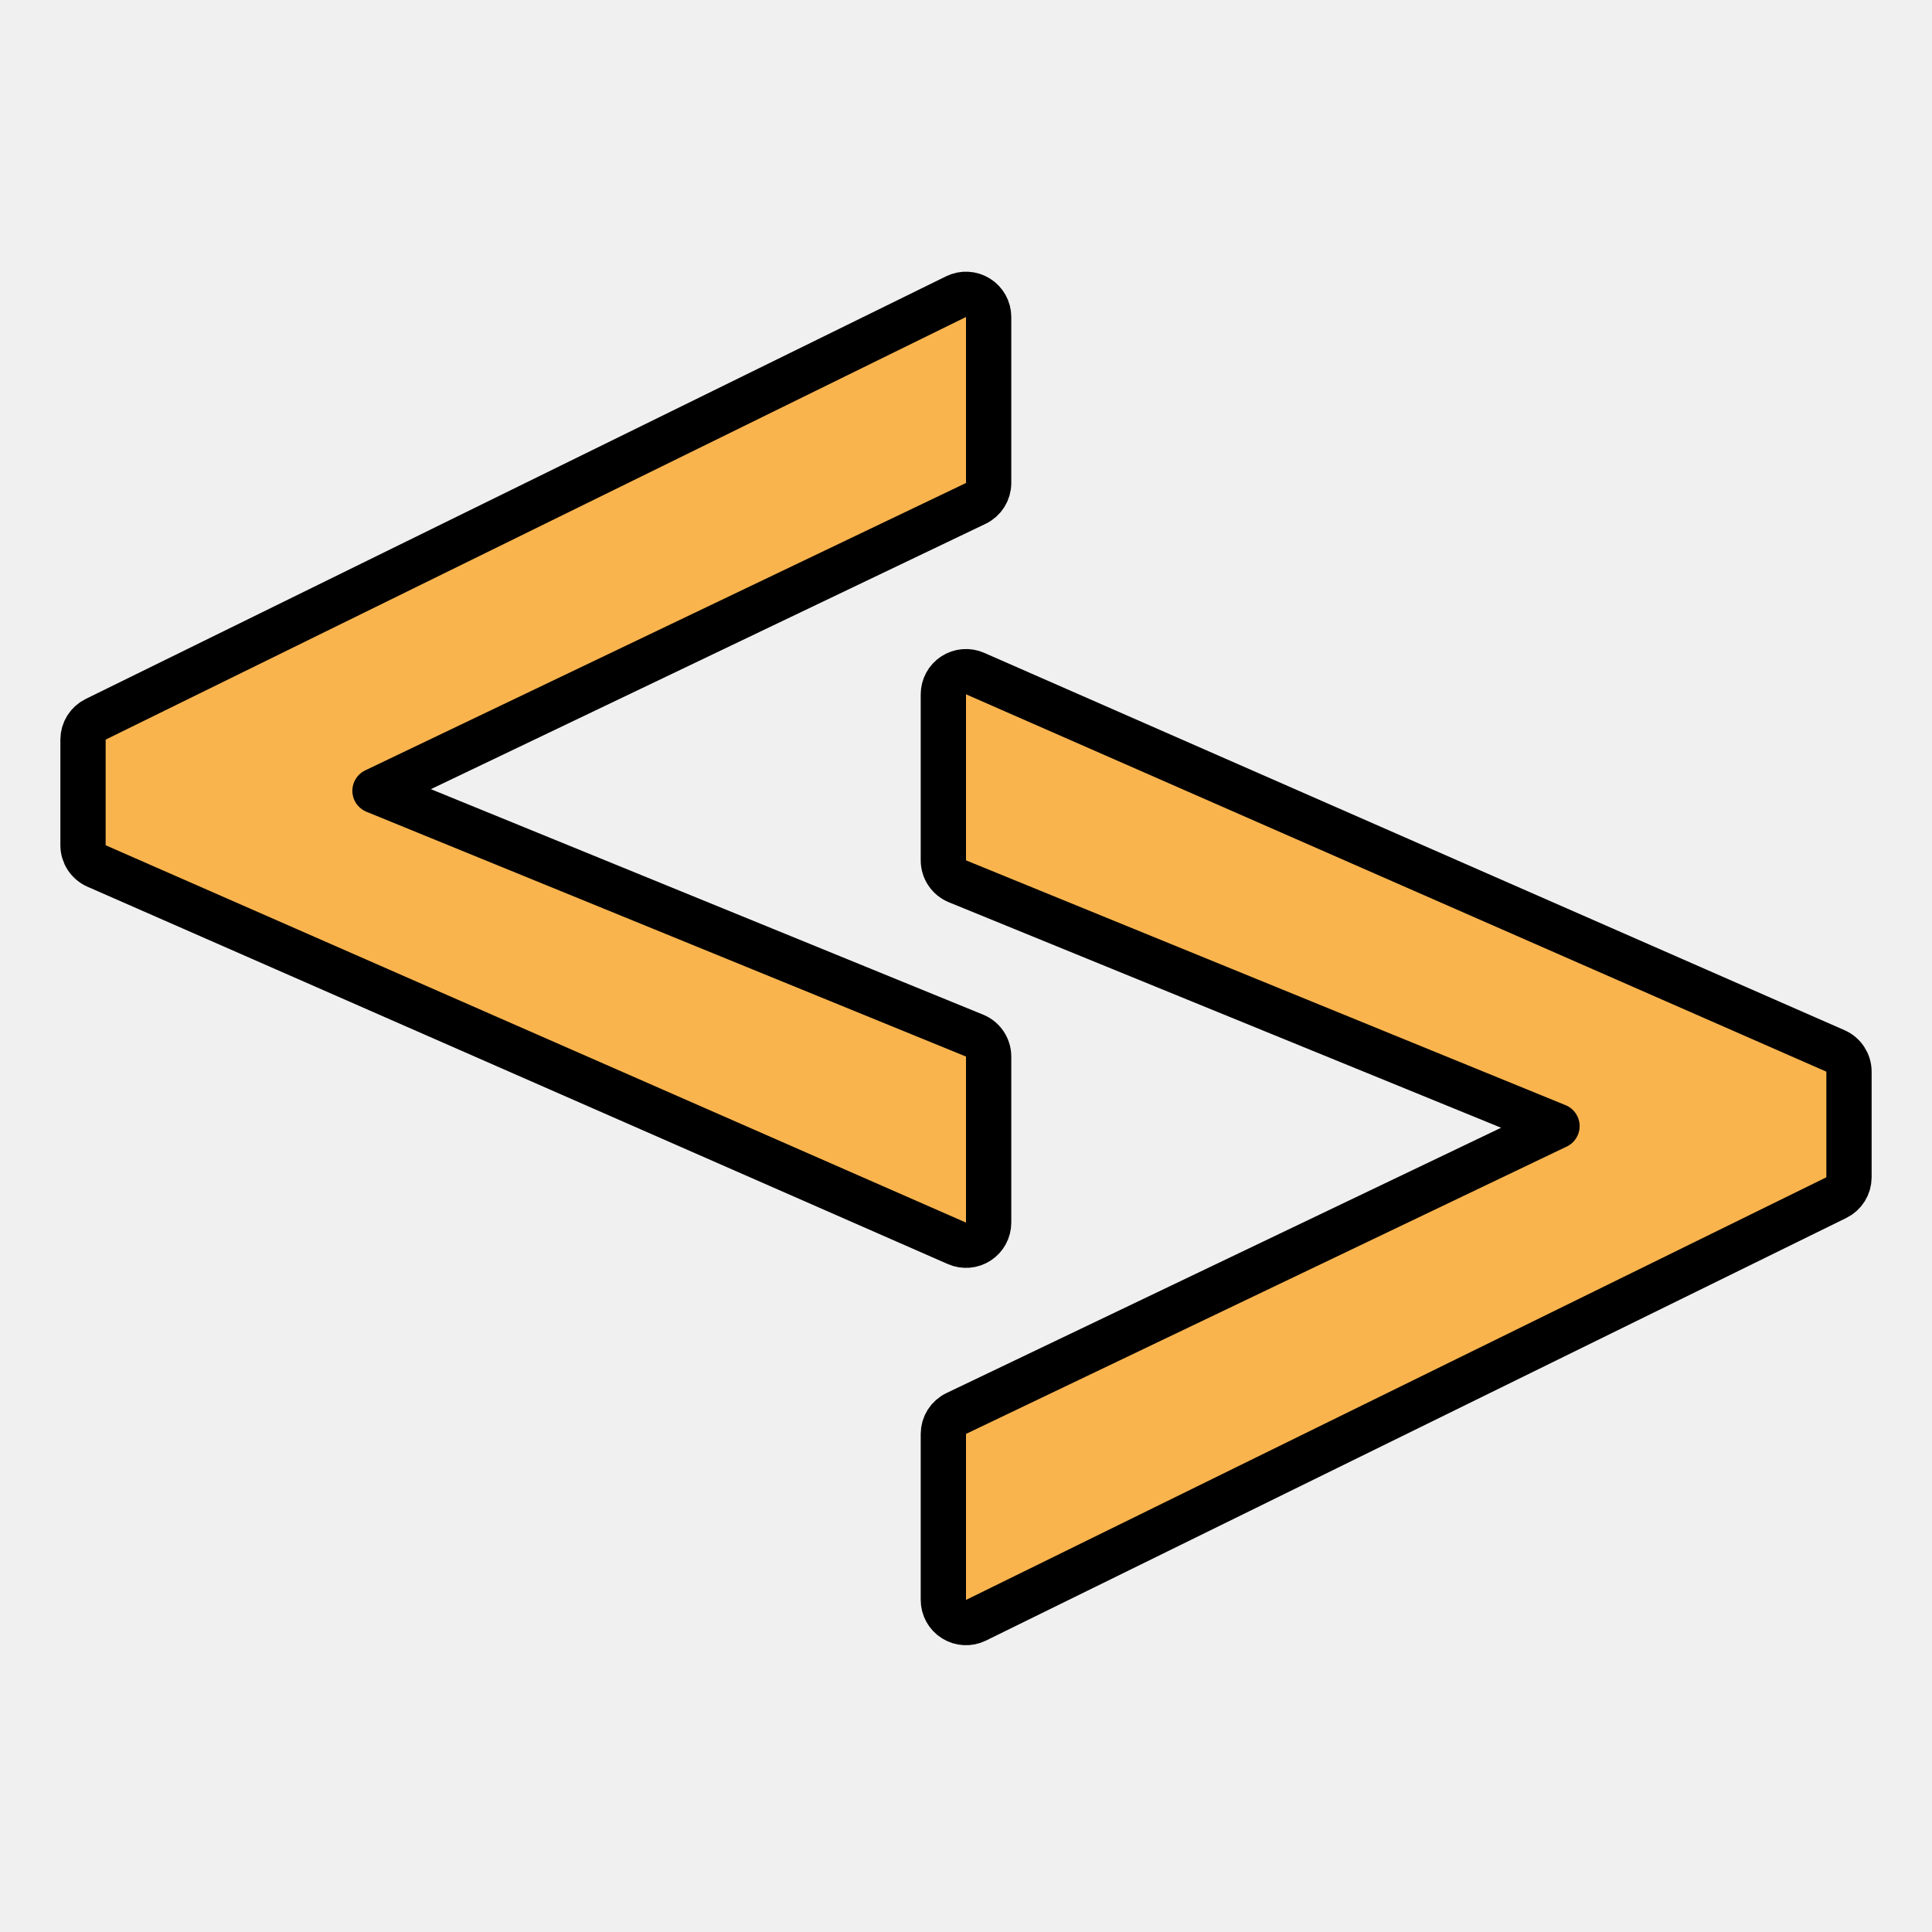
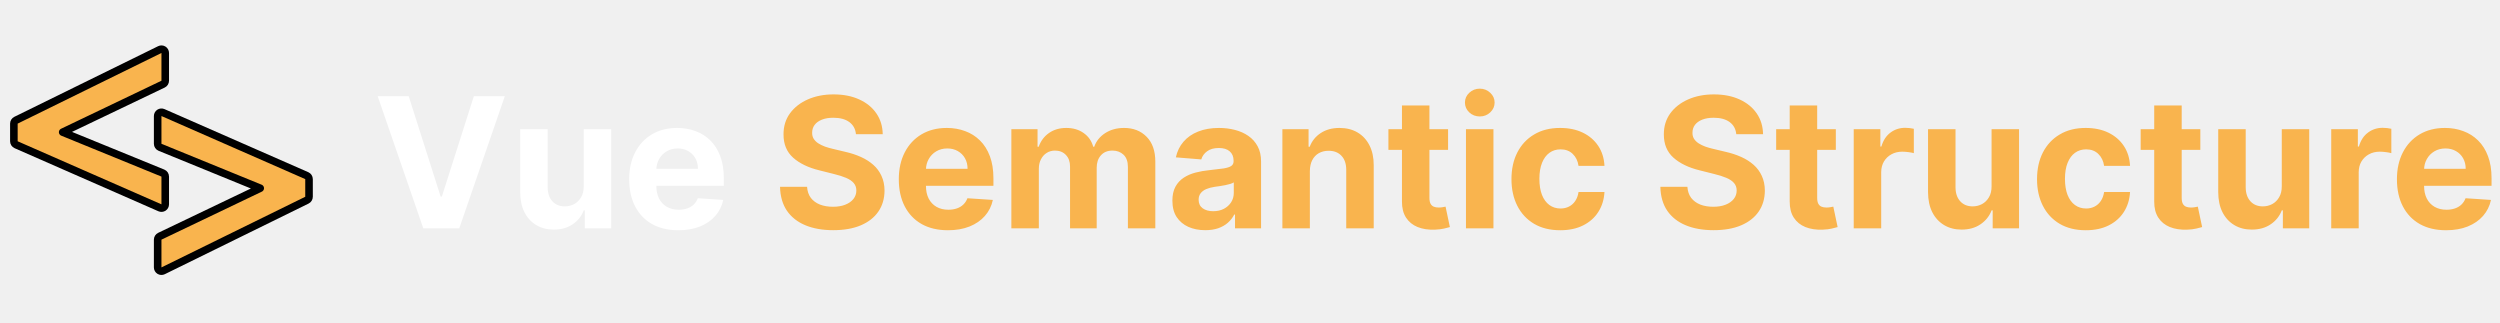
- <svg xmlns="http://www.w3.org/2000/svg" width="128" height="128" viewBox="0 0 128 128" fill="none">
+ <svg xmlns="http://www.w3.org/2000/svg" width="991" height="128" viewBox="0 0 991 128" fill="none">
  <path d="M64.567 68.611C65.131 68.842 65.5 69.391 65.5 70V81C65.5 81.507 65.244 81.979 64.82 82.256C64.397 82.533 63.861 82.577 63.398 82.374L6.398 57.374C5.852 57.135 5.5 56.595 5.5 56L5.5 49C5.501 48.428 5.826 47.906 6.339 47.654L63.339 19.654C63.804 19.425 64.353 19.453 64.793 19.727C65.233 20.001 65.5 20.482 65.5 21V32C65.5 32.578 65.168 33.104 64.647 33.353L24.845 52.392L64.567 68.611Z" fill="#F9B44E" stroke="black" stroke-width="3" stroke-linejoin="round" />
  <path d="M63.433 58.389C62.869 58.158 62.5 57.609 62.5 57V46C62.5 45.493 62.756 45.021 63.18 44.744C63.603 44.467 64.139 44.423 64.603 44.626L121.602 69.626C122.148 69.865 122.5 70.405 122.5 71L122.5 78C122.499 78.572 122.174 79.094 121.661 79.346L64.661 107.346C64.196 107.575 63.647 107.547 63.207 107.273C62.767 106.999 62.5 106.518 62.5 106V95C62.5 94.422 62.832 93.896 63.353 93.647L103.155 74.608L63.433 58.389Z" fill="#F9B44E" stroke="black" stroke-width="3" stroke-linejoin="round" />
+   <path d="M162.011 38.136L174.668 77.921H175.153L187.835 38.136H200.108L182.057 90.5H167.79L149.713 38.136H162.011ZM231.391 73.778V51.227H242.283V90.5H231.825V83.367H231.416C230.53 85.668 229.055 87.517 226.993 88.915C224.947 90.312 222.45 91.011 219.501 91.011C216.876 91.011 214.567 90.415 212.572 89.222C210.578 88.028 209.018 86.332 207.893 84.133C206.786 81.935 206.223 79.301 206.206 76.233V51.227H217.098V74.29C217.115 76.608 217.737 78.44 218.964 79.787C220.192 81.133 221.837 81.807 223.899 81.807C225.212 81.807 226.439 81.508 227.581 80.912C228.723 80.298 229.643 79.395 230.342 78.202C231.058 77.008 231.408 75.534 231.391 73.778ZM268.893 91.267C264.853 91.267 261.376 90.449 258.461 88.812C255.563 87.159 253.33 84.824 251.762 81.807C250.194 78.773 249.41 75.185 249.41 71.043C249.41 67.003 250.194 63.457 251.762 60.406C253.33 57.355 255.538 54.977 258.384 53.273C261.248 51.568 264.606 50.716 268.458 50.716C271.049 50.716 273.461 51.133 275.694 51.969C277.944 52.787 279.904 54.023 281.575 55.676C283.262 57.33 284.575 59.409 285.512 61.915C286.45 64.403 286.918 67.318 286.918 70.659V73.651H253.756V66.901H276.665C276.665 65.332 276.325 63.943 275.643 62.733C274.961 61.523 274.015 60.577 272.805 59.895C271.612 59.196 270.222 58.847 268.637 58.847C266.984 58.847 265.518 59.23 264.239 59.997C262.978 60.747 261.989 61.761 261.273 63.04C260.558 64.301 260.191 65.707 260.174 67.258V73.676C260.174 75.619 260.532 77.298 261.248 78.713C261.981 80.128 263.012 81.219 264.342 81.986C265.671 82.753 267.248 83.136 269.072 83.136C270.282 83.136 271.39 82.966 272.396 82.625C273.401 82.284 274.262 81.773 274.978 81.091C275.694 80.409 276.239 79.574 276.614 78.585L286.688 79.25C286.177 81.671 285.129 83.784 283.543 85.591C281.975 87.381 279.947 88.778 277.458 89.784C274.987 90.773 272.131 91.267 268.893 91.267Z" fill="white" />
+   <path d="M339.301 53.196C339.097 51.133 338.219 49.531 336.668 48.389C335.116 47.247 333.011 46.676 330.352 46.676C328.545 46.676 327.02 46.932 325.776 47.443C324.531 47.938 323.577 48.628 322.912 49.514C322.264 50.401 321.94 51.406 321.94 52.531C321.906 53.469 322.102 54.287 322.528 54.986C322.972 55.685 323.577 56.29 324.344 56.801C325.111 57.295 325.997 57.73 327.003 58.105C328.009 58.463 329.082 58.77 330.224 59.026L334.929 60.151C337.213 60.662 339.31 61.344 341.219 62.196C343.128 63.048 344.781 64.097 346.179 65.341C347.577 66.585 348.659 68.051 349.426 69.739C350.21 71.426 350.611 73.361 350.628 75.543C350.611 78.747 349.793 81.526 348.173 83.878C346.571 86.213 344.253 88.028 341.219 89.324C338.202 90.602 334.563 91.242 330.301 91.242C326.074 91.242 322.392 90.594 319.256 89.298C316.136 88.003 313.699 86.085 311.943 83.546C310.205 80.989 309.293 77.827 309.207 74.06H319.92C320.04 75.815 320.543 77.281 321.429 78.457C322.332 79.617 323.534 80.494 325.034 81.091C326.551 81.671 328.264 81.96 330.173 81.96C332.048 81.96 333.676 81.688 335.057 81.142C336.455 80.597 337.537 79.838 338.304 78.867C339.071 77.895 339.455 76.778 339.455 75.517C339.455 74.341 339.105 73.352 338.406 72.551C337.724 71.75 336.719 71.068 335.389 70.506C334.077 69.943 332.466 69.432 330.557 68.972L324.855 67.54C320.44 66.466 316.955 64.787 314.398 62.503C311.841 60.219 310.571 57.142 310.588 53.273C310.571 50.102 311.415 47.332 313.119 44.963C314.841 42.594 317.202 40.744 320.202 39.415C323.202 38.085 326.611 37.42 330.429 37.42C334.315 37.42 337.707 38.085 340.605 39.415C343.52 40.744 345.787 42.594 347.406 44.963C349.026 47.332 349.861 50.077 349.912 53.196H339.301ZM375.768 91.267C371.728 91.267 368.251 90.449 365.336 88.812C362.438 87.159 360.205 84.824 358.637 81.807C357.069 78.773 356.285 75.185 356.285 71.043C356.285 67.003 357.069 63.457 358.637 60.406C360.205 57.355 362.413 54.977 365.259 53.273C368.123 51.568 371.481 50.716 375.333 50.716C377.924 50.716 380.336 51.133 382.569 51.969C384.819 52.787 386.779 54.023 388.45 55.676C390.137 57.33 391.45 59.409 392.387 61.915C393.325 64.403 393.793 67.318 393.793 70.659V73.651H360.631V66.901H383.54C383.54 65.332 383.2 63.943 382.518 62.733C381.836 61.523 380.89 60.577 379.68 59.895C378.487 59.196 377.097 58.847 375.512 58.847C373.859 58.847 372.393 59.23 371.114 59.997C369.853 60.747 368.864 61.761 368.148 63.04C367.433 64.301 367.066 65.707 367.049 67.258V73.676C367.049 75.619 367.407 77.298 368.123 78.713C368.856 80.128 369.887 81.219 371.217 81.986C372.546 82.753 374.123 83.136 375.947 83.136C377.157 83.136 378.265 82.966 379.271 82.625C380.276 82.284 381.137 81.773 381.853 81.091C382.569 80.409 383.114 79.574 383.489 78.585L393.563 79.25C393.052 81.671 392.004 83.784 390.418 85.591C388.85 87.381 386.822 88.778 384.333 89.784C381.862 90.773 379.006 91.267 375.768 91.267ZM400.901 90.5V51.227H411.282V58.156H411.742C412.56 55.855 413.924 54.04 415.833 52.71C417.742 51.381 420.026 50.716 422.685 50.716C425.379 50.716 427.671 51.389 429.563 52.736C431.455 54.065 432.717 55.872 433.347 58.156H433.756C434.558 55.906 436.006 54.108 438.103 52.761C440.217 51.398 442.714 50.716 445.594 50.716C449.259 50.716 452.234 51.883 454.518 54.219C456.819 56.537 457.969 59.827 457.969 64.088V90.5H447.103V66.236C447.103 64.054 446.523 62.418 445.364 61.327C444.205 60.236 442.756 59.69 441.018 59.69C439.04 59.69 437.498 60.321 436.39 61.582C435.282 62.827 434.728 64.472 434.728 66.517V90.5H424.168V66.006C424.168 64.079 423.614 62.545 422.506 61.403C421.415 60.261 419.975 59.69 418.185 59.69C416.975 59.69 415.884 59.997 414.913 60.611C413.958 61.207 413.2 62.051 412.637 63.142C412.075 64.216 411.793 65.477 411.793 66.926V90.5H400.901ZM477.772 91.242C475.266 91.242 473.033 90.807 471.073 89.938C469.113 89.051 467.562 87.747 466.42 86.026C465.295 84.287 464.732 82.122 464.732 79.531C464.732 77.349 465.133 75.517 465.934 74.034C466.735 72.551 467.826 71.358 469.207 70.454C470.587 69.551 472.156 68.869 473.911 68.409C475.684 67.949 477.542 67.625 479.485 67.438C481.769 67.199 483.61 66.977 485.008 66.773C486.406 66.551 487.42 66.227 488.05 65.801C488.681 65.375 488.996 64.744 488.996 63.909V63.756C488.996 62.136 488.485 60.883 487.462 59.997C486.457 59.111 485.025 58.668 483.167 58.668C481.207 58.668 479.647 59.102 478.488 59.972C477.329 60.824 476.562 61.898 476.187 63.193L466.113 62.375C466.624 59.989 467.63 57.926 469.13 56.188C470.63 54.432 472.565 53.085 474.934 52.148C477.32 51.193 480.082 50.716 483.218 50.716C485.4 50.716 487.488 50.972 489.482 51.483C491.494 51.994 493.275 52.787 494.826 53.861C496.394 54.935 497.63 56.315 498.533 58.003C499.437 59.673 499.888 61.676 499.888 64.011V90.5H489.559V85.054H489.252C488.621 86.281 487.778 87.364 486.721 88.301C485.664 89.222 484.394 89.946 482.911 90.474C481.428 90.986 479.715 91.242 477.772 91.242ZM480.891 83.724C482.494 83.724 483.908 83.409 485.136 82.778C486.363 82.131 487.326 81.261 488.025 80.171C488.724 79.079 489.073 77.844 489.073 76.463V72.296C488.732 72.517 488.263 72.722 487.667 72.909C487.087 73.079 486.431 73.242 485.698 73.395C484.965 73.531 484.232 73.659 483.499 73.778C482.766 73.881 482.102 73.974 481.505 74.06C480.227 74.247 479.11 74.546 478.156 74.954C477.201 75.364 476.46 75.918 475.931 76.617C475.403 77.298 475.138 78.151 475.138 79.173C475.138 80.656 475.675 81.79 476.749 82.574C477.84 83.341 479.221 83.724 480.891 83.724ZM519.231 67.796V90.5H508.339V51.227H518.719V58.156H519.18C520.049 55.872 521.506 54.065 523.552 52.736C525.597 51.389 528.077 50.716 530.992 50.716C533.719 50.716 536.097 51.312 538.126 52.506C540.154 53.699 541.731 55.403 542.856 57.619C543.981 59.818 544.543 62.443 544.543 65.494V90.5H533.651V67.438C533.668 65.034 533.055 63.159 531.81 61.812C530.566 60.449 528.853 59.767 526.671 59.767C525.205 59.767 523.91 60.082 522.785 60.713C521.677 61.344 520.808 62.264 520.177 63.474C519.563 64.668 519.248 66.108 519.231 67.796ZM574.017 51.227V59.409H550.366V51.227H574.017ZM555.736 41.818H566.628V78.432C566.628 79.438 566.781 80.222 567.088 80.784C567.395 81.329 567.821 81.713 568.366 81.935C568.929 82.156 569.577 82.267 570.31 82.267C570.821 82.267 571.332 82.224 571.844 82.139C572.355 82.037 572.747 81.96 573.02 81.909L574.733 90.014C574.188 90.185 573.42 90.381 572.432 90.602C571.443 90.841 570.241 90.986 568.827 91.037C566.202 91.139 563.901 90.79 561.923 89.989C559.963 89.188 558.438 87.943 557.347 86.256C556.256 84.568 555.719 82.438 555.736 79.864V41.818ZM581.112 90.5V51.227H592.004V90.5H581.112ZM586.584 46.165C584.964 46.165 583.575 45.628 582.416 44.554C581.274 43.463 580.703 42.159 580.703 40.642C580.703 39.142 581.274 37.855 582.416 36.781C583.575 35.69 584.964 35.145 586.584 35.145C588.203 35.145 589.584 35.69 590.726 36.781C591.885 37.855 592.464 39.142 592.464 40.642C592.464 42.159 591.885 43.463 590.726 44.554C589.584 45.628 588.203 46.165 586.584 46.165ZM618.474 91.267C614.451 91.267 610.991 90.415 608.093 88.71C605.212 86.989 602.996 84.602 601.445 81.551C599.911 78.5 599.144 74.989 599.144 71.017C599.144 66.994 599.92 63.466 601.471 60.432C603.039 57.381 605.263 55.003 608.144 53.298C611.025 51.577 614.451 50.716 618.423 50.716C621.849 50.716 624.849 51.338 627.423 52.582C629.996 53.827 632.033 55.574 633.533 57.824C635.033 60.074 635.86 62.716 636.013 65.75H625.735C625.445 63.79 624.678 62.213 623.434 61.02C622.207 59.81 620.596 59.205 618.602 59.205C616.914 59.205 615.44 59.665 614.178 60.585C612.934 61.489 611.962 62.81 611.263 64.548C610.565 66.287 610.215 68.392 610.215 70.864C610.215 73.369 610.556 75.5 611.238 77.256C611.937 79.011 612.917 80.349 614.178 81.27C615.44 82.19 616.914 82.651 618.602 82.651C619.846 82.651 620.962 82.395 621.951 81.883C622.957 81.372 623.783 80.631 624.431 79.659C625.096 78.671 625.531 77.486 625.735 76.105H636.013C635.843 79.105 635.025 81.747 633.559 84.031C632.11 86.298 630.107 88.071 627.55 89.349C624.994 90.628 621.968 91.267 618.474 91.267ZM688.262 53.196C688.058 51.133 687.18 49.531 685.629 48.389C684.077 47.247 681.972 46.676 679.313 46.676C677.506 46.676 675.981 46.932 674.737 47.443C673.492 47.938 672.538 48.628 671.873 49.514C671.225 50.401 670.901 51.406 670.901 52.531C670.867 53.469 671.063 54.287 671.489 54.986C671.933 55.685 672.538 56.29 673.305 56.801C674.072 57.295 674.958 57.73 675.964 58.105C676.969 58.463 678.043 58.77 679.185 59.026L683.89 60.151C686.174 60.662 688.271 61.344 690.18 62.196C692.089 63.048 693.742 64.097 695.14 65.341C696.538 66.585 697.62 68.051 698.387 69.739C699.171 71.426 699.572 73.361 699.589 75.543C699.572 78.747 698.754 81.526 697.134 83.878C695.532 86.213 693.214 88.028 690.18 89.324C687.163 90.602 683.523 91.242 679.262 91.242C675.035 91.242 671.353 90.594 668.217 89.298C665.097 88.003 662.66 86.085 660.904 83.546C659.165 80.989 658.254 77.827 658.168 74.06H668.881C669.001 75.815 669.504 77.281 670.39 78.457C671.293 79.617 672.495 80.494 673.995 81.091C675.512 81.671 677.225 81.96 679.134 81.96C681.009 81.96 682.637 81.688 684.018 81.142C685.415 80.597 686.498 79.838 687.265 78.867C688.032 77.895 688.415 76.778 688.415 75.517C688.415 74.341 688.066 73.352 687.367 72.551C686.685 71.75 685.68 71.068 684.35 70.506C683.038 69.943 681.427 69.432 679.518 68.972L673.816 67.54C669.401 66.466 665.915 64.787 663.359 62.503C660.802 60.219 659.532 57.142 659.549 53.273C659.532 50.102 660.376 47.332 662.08 44.963C663.802 42.594 666.163 40.744 669.163 39.415C672.163 38.085 675.572 37.42 679.39 37.42C683.276 37.42 686.668 38.085 689.566 39.415C692.481 40.744 694.748 42.594 696.367 44.963C697.987 47.332 698.822 50.077 698.873 53.196H688.262ZM727.72 51.227V59.409H704.07V51.227H727.72ZM709.439 41.818H720.331V78.432C720.331 79.438 720.484 80.222 720.791 80.784C721.098 81.329 721.524 81.713 722.07 81.935C722.632 82.156 723.28 82.267 724.013 82.267C724.524 82.267 725.036 82.224 725.547 82.139C726.058 82.037 726.45 81.96 726.723 81.909L728.436 90.014C727.891 90.185 727.124 90.381 726.135 90.602C725.146 90.841 723.945 90.986 722.53 91.037C719.905 91.139 717.604 90.79 715.626 89.989C713.666 89.188 712.141 87.943 711.05 86.256C709.959 84.568 709.422 82.438 709.439 79.864V41.818ZM734.815 90.5V51.227H745.375V58.08H745.784C746.5 55.642 747.702 53.801 749.389 52.557C751.077 51.295 753.02 50.665 755.219 50.665C755.764 50.665 756.352 50.699 756.983 50.767C757.614 50.835 758.168 50.929 758.645 51.048V60.713C758.134 60.56 757.426 60.423 756.523 60.304C755.619 60.185 754.793 60.125 754.043 60.125C752.44 60.125 751.009 60.474 749.747 61.173C748.503 61.855 747.514 62.81 746.781 64.037C746.065 65.264 745.707 66.679 745.707 68.281V90.5H734.815ZM789.461 73.778V51.227H800.353V90.5H789.896V83.367H789.487C788.6 85.668 787.126 87.517 785.063 88.915C783.018 90.312 780.521 91.011 777.572 91.011C774.947 91.011 772.637 90.415 770.643 89.222C768.648 88.028 767.089 86.332 765.964 84.133C764.856 81.935 764.293 79.301 764.276 76.233V51.227H775.168V74.29C775.185 76.608 775.808 78.44 777.035 79.787C778.262 81.133 779.907 81.807 781.969 81.807C783.282 81.807 784.509 81.508 785.651 80.912C786.793 80.298 787.714 79.395 788.413 78.202C789.129 77.008 789.478 75.534 789.461 73.778ZM826.81 91.267C822.787 91.267 819.327 90.415 816.429 88.71C813.548 86.989 811.332 84.602 809.781 81.551C808.247 78.5 807.48 74.989 807.48 71.017C807.48 66.994 808.256 63.466 809.807 60.432C811.375 57.381 813.599 55.003 816.48 53.298C819.361 51.577 822.787 50.716 826.759 50.716C830.185 50.716 833.185 51.338 835.759 52.582C838.332 53.827 840.369 55.574 841.869 57.824C843.369 60.074 844.196 62.716 844.349 65.75H834.071C833.781 63.79 833.014 62.213 831.77 61.02C830.543 59.81 828.932 59.205 826.938 59.205C825.25 59.205 823.776 59.665 822.514 60.585C821.27 61.489 820.298 62.81 819.599 64.548C818.901 66.287 818.551 68.392 818.551 70.864C818.551 73.369 818.892 75.5 819.574 77.256C820.273 79.011 821.253 80.349 822.514 81.27C823.776 82.19 825.25 82.651 826.938 82.651C828.182 82.651 829.298 82.395 830.287 81.883C831.293 81.372 832.119 80.631 832.767 79.659C833.432 78.671 833.866 77.486 834.071 76.105H844.349C844.179 79.105 843.361 81.747 841.895 84.031C840.446 86.298 838.443 88.071 835.886 89.349C833.33 90.628 830.304 91.267 826.81 91.267ZM872.212 51.227V59.409H848.562V51.227H872.212ZM853.931 41.818H864.823V78.432C864.823 79.438 864.977 80.222 865.283 80.784C865.59 81.329 866.016 81.713 866.562 81.935C867.124 82.156 867.772 82.267 868.505 82.267C869.016 82.267 869.528 82.224 870.039 82.139C870.55 82.037 870.942 81.96 871.215 81.909L872.928 90.014C872.383 90.185 871.616 90.381 870.627 90.602C869.638 90.841 868.437 90.986 867.022 91.037C864.397 91.139 862.096 90.79 860.119 89.989C858.158 89.188 856.633 87.943 855.542 86.256C854.451 84.568 853.914 82.438 853.931 79.864V41.818ZM904.492 73.778V51.227H915.384V90.5H904.927V83.367H904.518C903.631 85.668 902.157 87.517 900.094 88.915C898.049 90.312 895.552 91.011 892.603 91.011C889.978 91.011 887.668 90.415 885.674 89.222C883.68 88.028 882.12 86.332 880.995 84.133C879.887 81.935 879.325 79.301 879.308 76.233V51.227H890.2V74.29C890.217 76.608 890.839 78.44 892.066 79.787C893.293 81.133 894.938 81.807 897.001 81.807C898.313 81.807 899.54 81.508 900.683 80.912C901.825 80.298 902.745 79.395 903.444 78.202C904.16 77.008 904.509 75.534 904.492 73.778ZM924.097 90.5V51.227H934.656V58.08H935.065C935.781 55.642 936.983 53.801 938.67 52.557C940.358 51.295 942.301 50.665 944.5 50.665C945.045 50.665 945.634 50.699 946.264 50.767C946.895 50.835 947.449 50.929 947.926 51.048V60.713C947.415 60.56 946.707 60.423 945.804 60.304C944.901 60.185 944.074 60.125 943.324 60.125C941.722 60.125 940.29 60.474 939.028 61.173C937.784 61.855 936.795 62.81 936.062 64.037C935.347 65.264 934.989 66.679 934.989 68.281V90.5H924.097ZM969.627 91.267C965.587 91.267 962.11 90.449 959.195 88.812C956.298 87.159 954.065 84.824 952.496 81.807C950.928 78.773 950.144 75.185 950.144 71.043C950.144 67.003 950.928 63.457 952.496 60.406C954.065 57.355 956.272 54.977 959.119 53.273C961.982 51.568 965.34 50.716 969.192 50.716C971.783 50.716 974.195 51.133 976.428 51.969C978.678 52.787 980.638 54.023 982.309 55.676C983.996 57.33 985.309 59.409 986.246 61.915C987.184 64.403 987.653 67.318 987.653 70.659V73.651H954.491V66.901H977.4C977.4 65.332 977.059 63.943 976.377 62.733C975.695 61.523 974.749 60.577 973.539 59.895C972.346 59.196 970.957 58.847 969.371 58.847C967.718 58.847 966.252 59.23 964.974 59.997C963.712 60.747 962.724 61.761 962.008 63.04C961.292 64.301 960.925 65.707 960.908 67.258V73.676C960.908 75.619 961.266 77.298 961.982 78.713C962.715 80.128 963.746 81.219 965.076 81.986C966.406 82.753 967.982 83.136 969.806 83.136C971.016 83.136 972.124 82.966 973.13 82.625C974.136 82.284 974.996 81.773 975.712 81.091C976.428 80.409 976.974 79.574 977.349 78.585L987.423 79.25C986.911 81.671 985.863 83.784 984.278 85.591C982.71 87.381 980.681 88.778 978.192 89.784C975.721 90.773 972.866 91.267 969.627 91.267Z" fill="#F9B44E" />
</svg>
